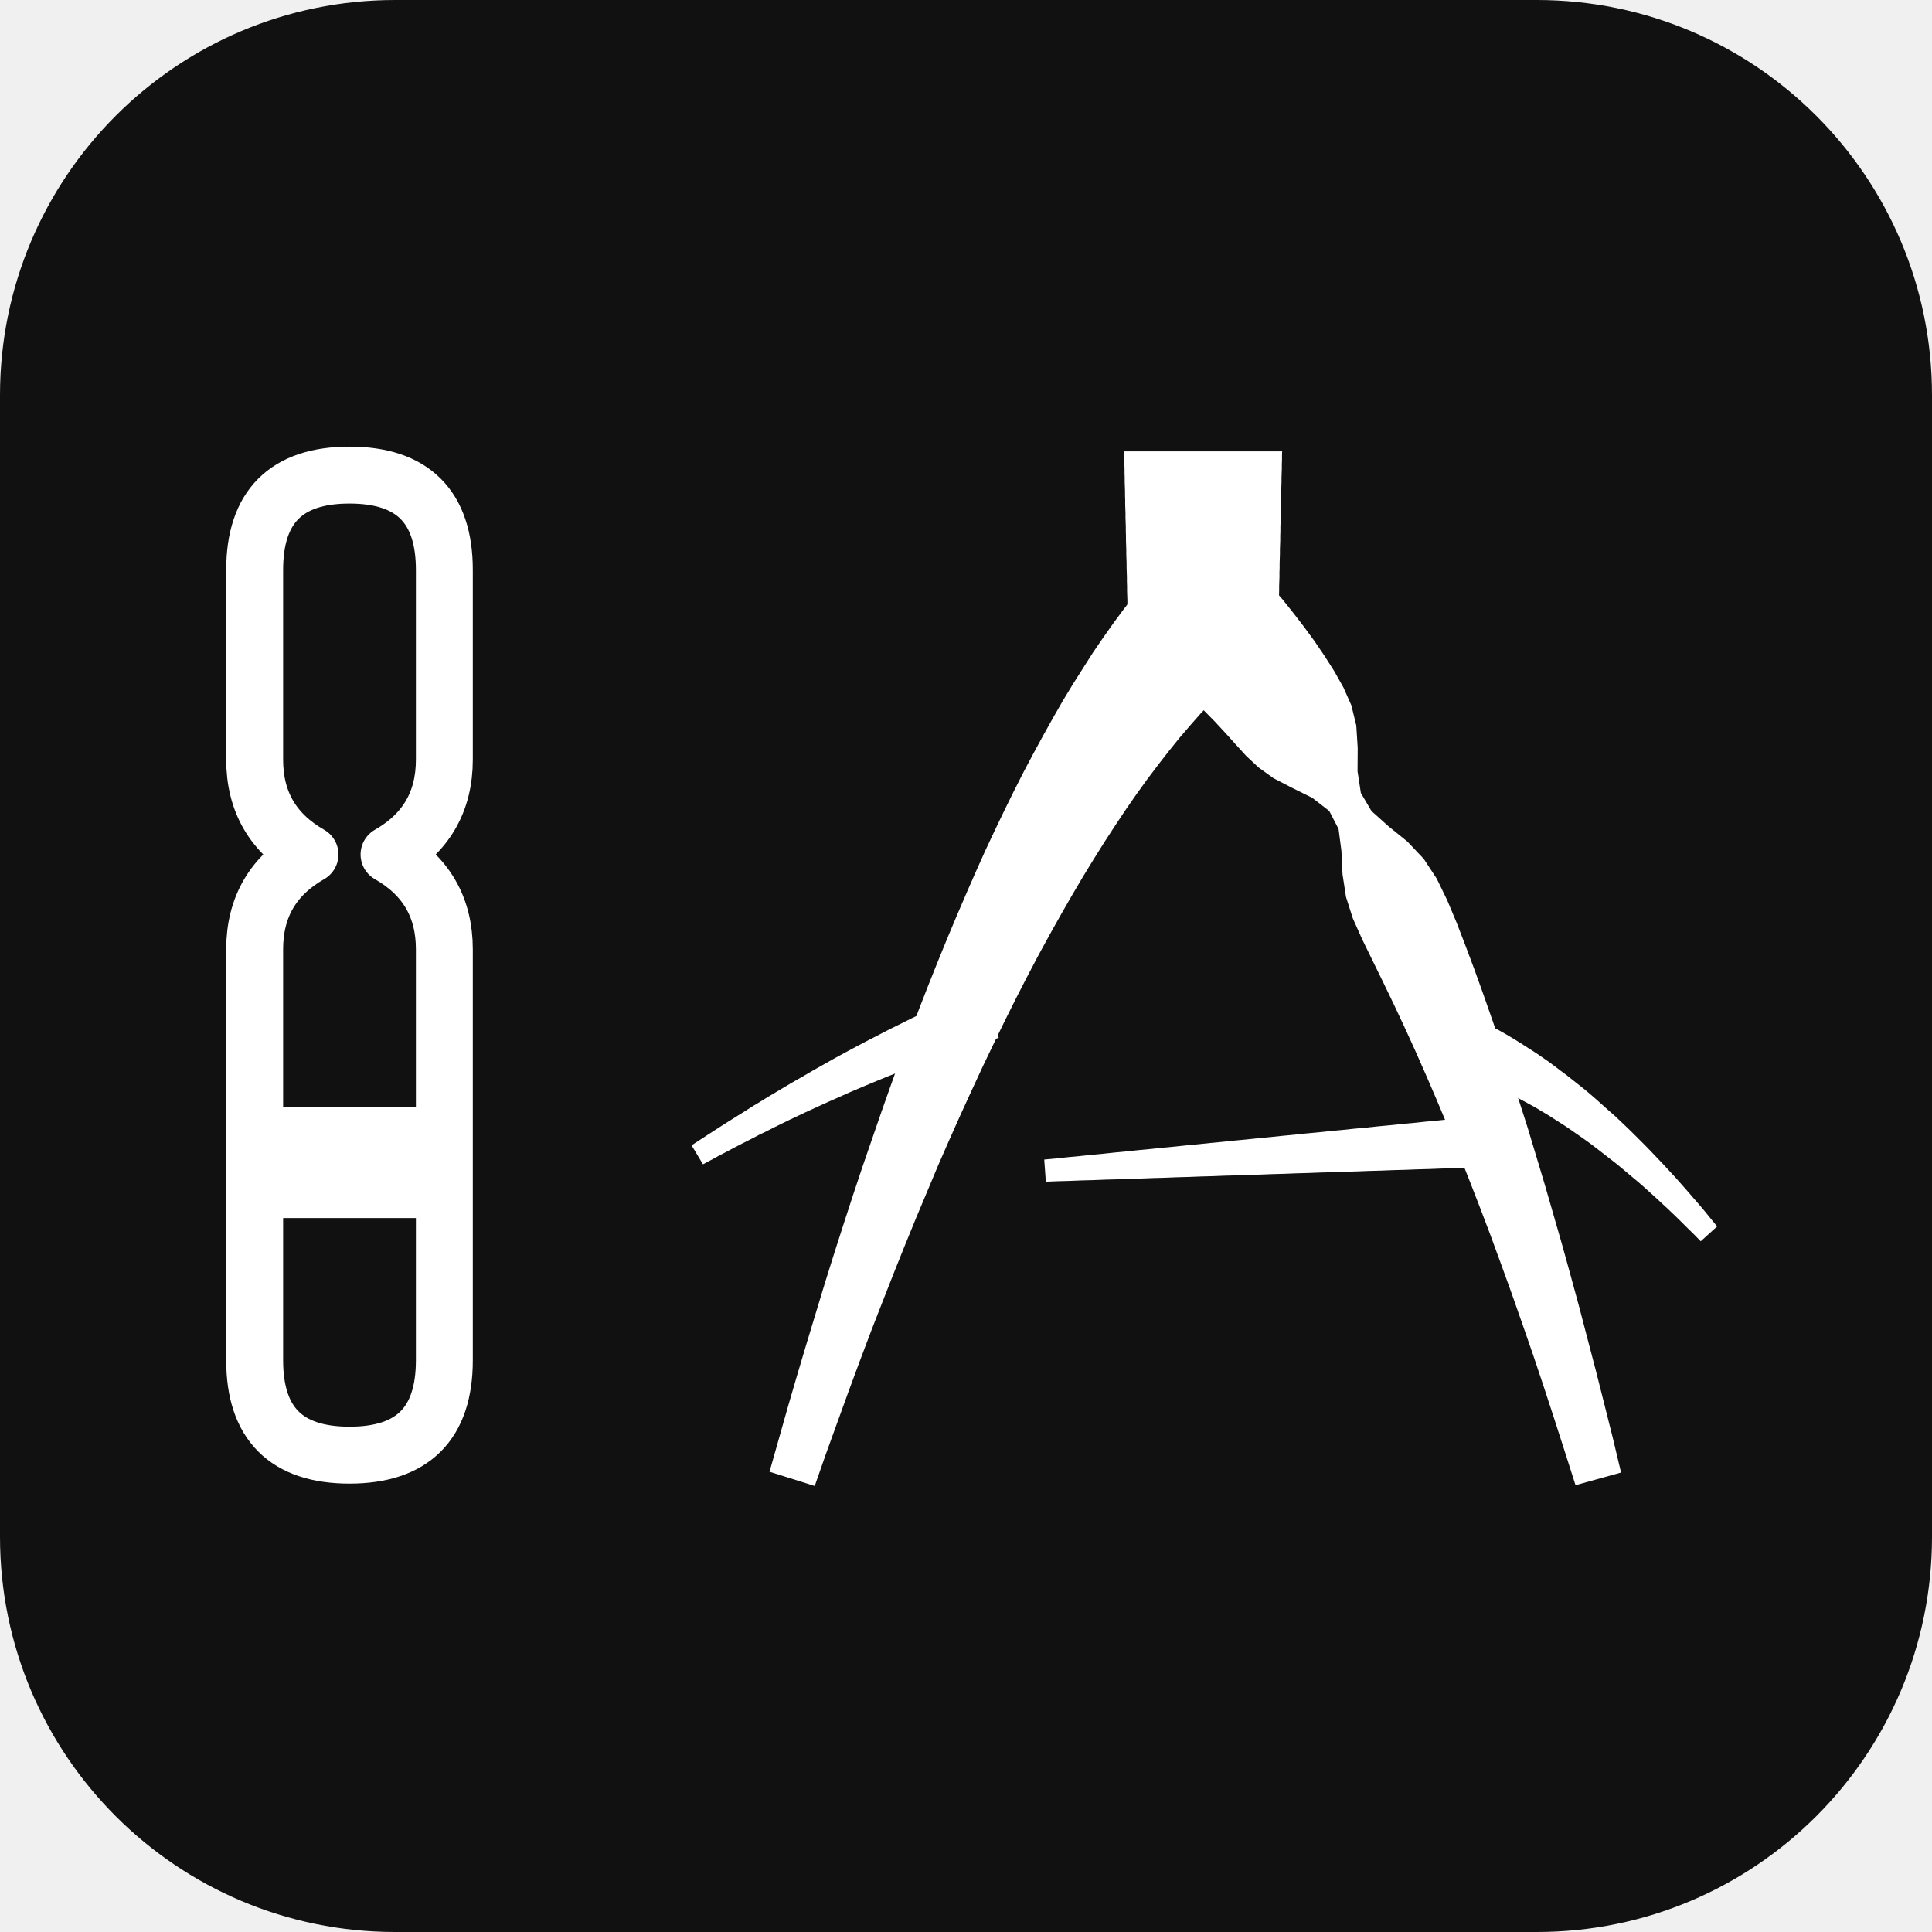
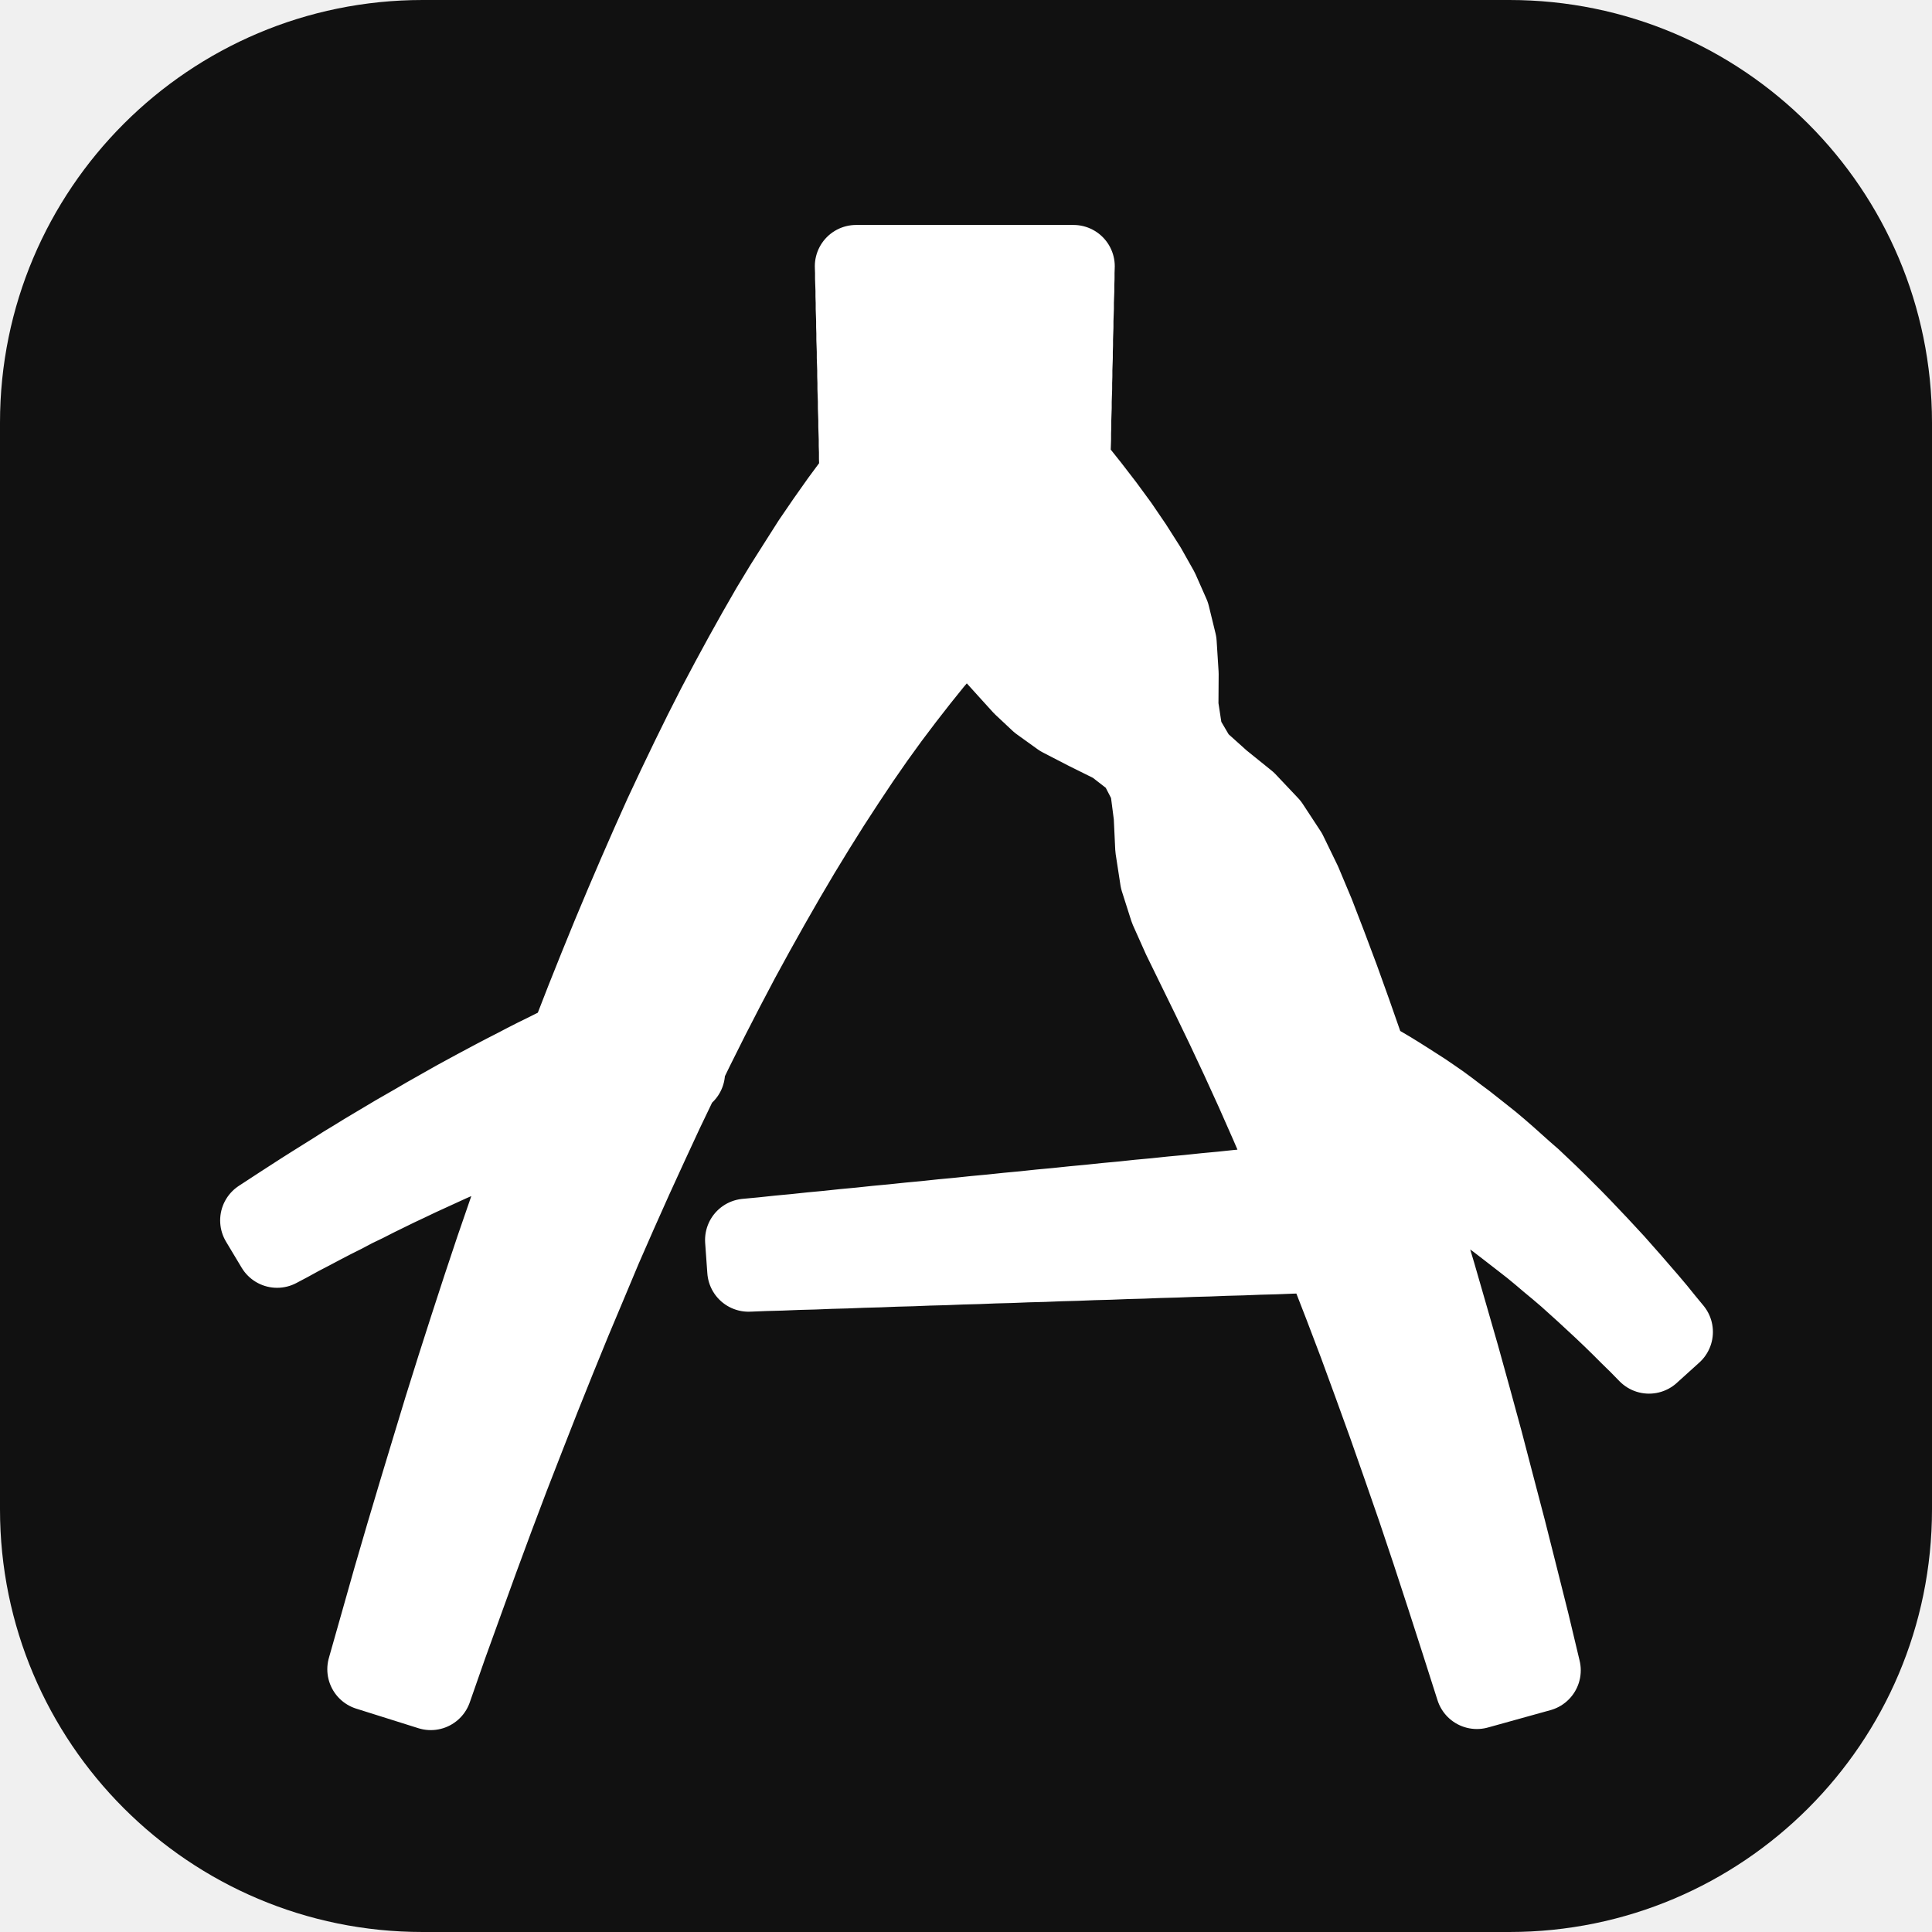
- <svg xmlns="http://www.w3.org/2000/svg" viewBox="0 0 44 44" width="64" height="64">
-   <rect width="44" height="44" rx="9" fill="#111" />
-   <g transform="translate(4.0 10.1) scale(0.360)" style="color:#fff;--paper:#111">
-     <path d="M5 8 Q5 2 11 2 Q17 2 17 8 V20 Q17 24 13.5 26 Q17 28 17 32 V58 Q17 64 11 64 Q5 64 5 58 V32 Q5 28 8.5 26 Q5 24 5 20 Z" stroke="currentColor" stroke-width="3.6" fill="none" stroke-linejoin="round" />
-     <rect x="5" y="42" width="12" height="7" fill="currentColor" />
-   </g>
-   <g transform="translate(14.8 10.1) scale(0.360)" style="color:#fff;--paper:#111">
-     <path d="M30.00 0.50 L30.01 0.78 L30.01 1.05 L30.02 1.33 L30.03 1.61 L30.03 1.88 L30.04 2.16 L30.04 2.44 L30.05 2.72 L30.06 3.00 L30.06 3.28 L30.07 3.56 L30.07 3.85 L30.08 4.13 L30.09 4.41 L30.09 4.70 L30.10 4.98 L30.11 5.27 L30.11 5.55 L30.12 5.84 L30.12 6.12 L30.13 6.41 L30.14 6.70 L30.14 6.99 L30.15 7.28 L30.16 7.57 L30.16 7.86 L30.17 8.15 L30.18 8.45 L30.18 8.74 L30.19 9.03 L30.19 9.33 L30.20 9.62 L30.21 9.92 L30.21 10.21 L30.22 10.51 L30.23 10.80 L30.23 11.10 L30.24 11.40 L30.24 11.70 L30.25 12.00 L39.75 12.00 L39.76 11.70 L39.76 11.40 L39.77 11.10 L39.77 10.80 L39.78 10.51 L39.79 10.21 L39.79 9.92 L39.80 9.62 L39.81 9.33 L39.81 9.03 L39.82 8.74 L39.83 8.45 L39.83 8.15 L39.84 7.86 L39.84 7.57 L39.85 7.28 L39.86 6.99 L39.86 6.70 L39.87 6.41 L39.88 6.12 L39.88 5.84 L39.89 5.55 L39.89 5.27 L39.90 4.98 L39.91 4.70 L39.91 4.41 L39.92 4.13 L39.92 3.85 L39.93 3.56 L39.94 3.28 L39.94 3.00 L39.95 2.72 L39.96 2.44 L39.96 2.16 L39.97 1.88 L39.98 1.61 L39.98 1.33 L39.99 1.05 L39.99 0.78 L40.00 0.50 Z" fill="currentColor" />
-     <path d="M32.03 14.38 L32.67 14.84 L33.26 15.30 L33.86 15.80 L34.48 16.34 L35.10 16.94 L35.73 17.58 L36.37 18.27 L37.02 18.99 L37.71 19.75 L38.50 20.49 L39.46 21.18 L40.64 21.79 L41.91 22.42 L42.98 23.25 L43.57 24.39 L43.75 25.78 L43.82 27.26 L44.04 28.69 L44.47 30.04 L45.06 31.36 L45.71 32.69 L46.38 34.06 L47.06 35.47 L47.74 36.92 L48.42 38.41 L49.10 39.95 L49.78 41.53 L50.46 43.15 L51.13 44.81 L51.81 46.52 L52.49 48.27 L53.17 50.06 L53.84 51.89 L54.52 53.77 L55.19 55.68 L55.87 57.64 L56.54 59.64 L57.21 61.69 L57.88 63.77 L58.56 65.90 L61.44 65.10 L60.92 62.92 L60.38 60.77 L59.85 58.67 L59.31 56.61 L58.78 54.58 L58.24 52.60 L57.70 50.65 L57.15 48.74 L56.61 46.87 L56.06 45.04 L55.52 43.25 L54.96 41.50 L54.41 39.79 L53.86 38.12 L53.30 36.48 L52.74 34.88 L52.18 33.32 L51.61 31.80 L51.04 30.32 L50.44 28.89 L49.78 27.53 L48.96 26.28 L47.92 25.18 L46.73 24.22 L45.65 23.25 L44.98 22.11 L44.77 20.74 L44.78 19.26 L44.69 17.84 L44.38 16.57 L43.88 15.44 L43.30 14.41 L42.67 13.42 L42.03 12.48 L41.37 11.58 L40.70 10.71 L40.03 9.87 L39.33 9.07 L38.63 8.30 L37.97 7.62 Z" fill="currentColor" />
-     <path d="M31.95 8.04 L31.32 8.79 L30.65 9.62 L29.98 10.48 L29.33 11.36 L28.68 12.28 L28.03 13.23 L27.40 14.22 L26.76 15.23 L26.13 16.27 L25.51 17.35 L24.89 18.46 L24.27 19.60 L23.65 20.77 L23.04 21.97 L22.43 23.21 L21.82 24.48 L21.21 25.78 L20.61 27.12 L20.01 28.49 L19.41 29.89 L18.81 31.32 L18.21 32.79 L17.61 34.29 L17.01 35.83 L16.42 37.40 L15.82 39.00 L15.23 40.64 L14.64 42.31 L14.05 44.02 L13.45 45.76 L12.86 47.53 L12.27 49.34 L11.68 51.18 L11.09 53.06 L10.51 54.97 L9.92 56.92 L9.33 58.90 L8.74 60.92 L8.16 62.97 L7.57 65.05 L10.43 65.95 L11.14 63.92 L11.86 61.93 L12.57 59.97 L13.28 58.05 L13.99 56.17 L14.71 54.32 L15.42 52.51 L16.13 50.74 L16.84 49.00 L17.55 47.31 L18.25 45.64 L18.96 44.02 L19.67 42.43 L20.38 40.88 L21.08 39.37 L21.79 37.89 L22.49 36.45 L23.19 35.05 L23.89 33.69 L24.59 32.36 L25.29 31.08 L25.99 29.83 L26.69 28.61 L27.38 27.44 L28.07 26.31 L28.76 25.21 L29.45 24.15 L30.13 23.13 L30.81 22.15 L31.49 21.21 L32.17 20.31 L32.84 19.45 L33.50 18.63 L34.17 17.85 L34.82 17.11 L35.47 16.41 L36.12 15.74 L36.75 15.12 L37.38 14.54 L38.05 13.96 Z" fill="currentColor" />
-     <path d="M50.82 39.67 L51.19 39.79 L51.55 39.91 L51.91 40.05 L52.28 40.19 L52.64 40.33 L53.01 40.49 L53.38 40.65 L53.76 40.82 L54.13 41.00 L54.51 41.19 L54.88 41.38 L55.26 41.59 L55.65 41.80 L56.03 42.01 L56.41 42.24 L56.80 42.47 L57.19 42.72 L57.58 42.97 L57.97 43.22 L58.36 43.49 L58.75 43.76 L59.15 44.04 L59.55 44.33 L59.94 44.63 L60.34 44.94 L60.74 45.25 L61.15 45.57 L61.55 45.90 L61.95 46.24 L62.36 46.58 L62.77 46.93 L63.17 47.29 L63.58 47.66 L63.99 48.04 L64.40 48.42 L64.82 48.82 L65.23 49.22 L65.64 49.63 L66.06 50.04 L66.48 50.47 L67.52 49.53 L67.14 49.07 L66.76 48.60 L66.38 48.15 L65.99 47.70 L65.61 47.26 L65.23 46.83 L64.85 46.40 L64.47 45.99 L64.08 45.57 L63.70 45.17 L63.32 44.77 L62.94 44.38 L62.56 44.00 L62.18 43.62 L61.80 43.25 L61.42 42.89 L61.04 42.53 L60.65 42.19 L60.27 41.85 L59.89 41.51 L59.51 41.18 L59.13 40.86 L58.74 40.55 L58.36 40.25 L57.98 39.95 L57.59 39.66 L57.21 39.37 L56.83 39.09 L56.44 38.82 L56.06 38.56 L55.67 38.31 L55.28 38.06 L54.90 37.82 L54.51 37.58 L54.12 37.35 L53.73 37.13 L53.34 36.92 L52.95 36.72 L52.56 36.52 L52.18 36.33 Z" fill="currentColor" />
-     <path d="M20.93 34.40 L20.51 34.58 L20.08 34.76 L19.65 34.95 L19.21 35.14 L18.78 35.33 L18.35 35.53 L17.91 35.73 L17.47 35.93 L17.03 36.14 L16.59 36.35 L16.15 36.57 L15.71 36.79 L15.26 37.01 L14.81 37.24 L14.37 37.47 L13.92 37.70 L13.46 37.94 L13.01 38.18 L12.56 38.42 L12.10 38.67 L11.64 38.92 L11.18 39.18 L10.72 39.44 L10.26 39.70 L9.80 39.97 L9.33 40.24 L8.86 40.51 L8.39 40.79 L7.92 41.07 L7.45 41.35 L6.98 41.64 L6.50 41.93 L6.03 42.23 L5.55 42.53 L5.07 42.83 L4.58 43.14 L4.10 43.45 L3.62 43.76 L3.13 44.08 L2.64 44.40 L3.36 45.60 L3.87 45.33 L4.38 45.05 L4.88 44.79 L5.39 44.52 L5.89 44.26 L6.39 44.01 L6.88 43.75 L7.38 43.51 L7.87 43.26 L8.36 43.02 L8.85 42.78 L9.34 42.55 L9.82 42.32 L10.30 42.10 L10.78 41.88 L11.26 41.66 L11.74 41.45 L12.21 41.24 L12.68 41.03 L13.15 40.83 L13.62 40.63 L14.08 40.44 L14.54 40.25 L15.00 40.06 L15.46 39.88 L15.92 39.70 L16.37 39.52 L16.82 39.35 L17.27 39.19 L17.72 39.02 L18.17 38.86 L18.61 38.71 L19.05 38.56 L19.49 38.41 L19.92 38.26 L20.36 38.12 L20.79 37.99 L21.22 37.86 L21.64 37.73 L22.07 37.60 Z" fill="currentColor" />
-     <path d="M55.19 42.30 L54.43 42.38 L53.66 42.45 L52.90 42.53 L52.14 42.60 L51.38 42.68 L50.62 42.75 L49.85 42.83 L49.09 42.90 L48.33 42.98 L47.57 43.05 L46.81 43.13 L46.06 43.20 L45.30 43.28 L44.54 43.35 L43.78 43.43 L43.02 43.50 L42.27 43.58 L41.51 43.65 L40.75 43.73 L40.00 43.80 L39.24 43.88 L38.48 43.95 L37.73 44.03 L36.98 44.10 L36.22 44.18 L35.47 44.25 L34.71 44.33 L33.96 44.40 L33.21 44.48 L32.46 44.55 L31.70 44.63 L30.95 44.70 L30.20 44.78 L29.45 44.85 L28.70 44.93 L27.95 45.00 L27.20 45.08 L26.45 45.15 L25.70 45.23 L24.95 45.30 L25.05 46.70 L25.80 46.67 L26.55 46.65 L27.30 46.62 L28.06 46.60 L28.81 46.57 L29.56 46.55 L30.32 46.52 L31.07 46.50 L31.83 46.47 L32.58 46.45 L33.34 46.42 L34.09 46.40 L34.85 46.37 L35.61 46.35 L36.36 46.32 L37.12 46.30 L37.88 46.27 L38.64 46.25 L39.40 46.22 L40.15 46.20 L40.91 46.17 L41.67 46.15 L42.43 46.12 L43.19 46.10 L43.95 46.07 L44.72 46.05 L45.48 46.02 L46.24 46.00 L47.00 45.97 L47.76 45.95 L48.53 45.92 L49.29 45.90 L50.05 45.87 L50.82 45.85 L51.58 45.82 L52.35 45.80 L53.11 45.77 L53.88 45.75 L54.64 45.72 L55.41 45.70 Z" fill="currentColor" />
-   </g>
+ <svg xmlns="http://www.w3.org/2000/svg" viewBox="0 0 64 64" width="64" height="64">
+   <rect width="64" height="64" rx="14" fill="#111111" />
+   <path transform="translate(6.76 8.46) scale(0.72)" fill="#ffffff" stroke="#ffffff" stroke-width="3.8" stroke-linejoin="round" d="M30.00 0.50 L30.01 0.78 L30.01 1.05 L30.02 1.33 L30.03 1.61 L30.03 1.88 L30.04 2.16 L30.04 2.44 L30.05 2.72 L30.06 3.00 L30.06 3.28 L30.07 3.56 L30.07 3.85 L30.08 4.13 L30.09 4.41 L30.09 4.70 L30.10 4.98 L30.11 5.27 L30.11 5.55 L30.12 5.84 L30.12 6.12 L30.13 6.41 L30.14 6.70 L30.14 6.99 L30.15 7.28 L30.16 7.57 L30.16 7.86 L30.17 8.15 L30.18 8.45 L30.18 8.74 L30.19 9.03 L30.19 9.33 L30.20 9.62 L30.21 9.92 L30.21 10.21 L30.22 10.51 L30.23 10.80 L30.23 11.10 L30.24 11.40 L30.24 11.70 L30.25 12.00 L39.75 12.00 L39.76 11.70 L39.76 11.40 L39.77 11.10 L39.77 10.80 L39.78 10.51 L39.79 10.21 L39.79 9.92 L39.80 9.62 L39.81 9.33 L39.81 9.03 L39.82 8.74 L39.83 8.45 L39.83 8.15 L39.84 7.86 L39.84 7.57 L39.85 7.28 L39.86 6.99 L39.86 6.70 L39.87 6.41 L39.88 6.12 L39.88 5.84 L39.89 5.55 L39.89 5.27 L39.90 4.98 L39.91 4.70 L39.91 4.41 L39.92 4.13 L39.92 3.85 L39.93 3.56 L39.94 3.28 L39.94 3.00 L39.95 2.72 L39.96 2.44 L39.96 2.16 L39.97 1.88 L39.98 1.61 L39.98 1.33 L39.99 1.05 L39.99 0.78 L40.00 0.50 Z M32.03 14.38 L32.67 14.84 L33.26 15.30 L33.86 15.80 L34.48 16.34 L35.10 16.94 L35.73 17.58 L36.37 18.27 L37.02 18.99 L37.71 19.75 L38.50 20.49 L39.46 21.18 L40.64 21.79 L41.91 22.42 L42.98 23.25 L43.57 24.39 L43.75 25.78 L43.82 27.26 L44.04 28.69 L44.47 30.04 L45.06 31.36 L45.71 32.69 L46.38 34.06 L47.06 35.47 L47.74 36.92 L48.42 38.41 L49.10 39.95 L49.78 41.53 L50.46 43.15 L51.13 44.81 L51.81 46.52 L52.49 48.27 L53.17 50.06 L53.84 51.89 L54.52 53.77 L55.19 55.68 L55.87 57.64 L56.54 59.64 L57.21 61.69 L57.88 63.77 L58.56 65.90 L61.44 65.10 L60.92 62.92 L60.38 60.77 L59.85 58.67 L59.31 56.61 L58.78 54.58 L58.24 52.60 L57.70 50.65 L57.15 48.74 L56.61 46.87 L56.06 45.04 L55.52 43.25 L54.96 41.50 L54.41 39.79 L53.86 38.12 L53.30 36.48 L52.74 34.88 L52.18 33.32 L51.61 31.80 L51.04 30.32 L50.44 28.89 L49.78 27.53 L48.96 26.28 L47.92 25.18 L46.73 24.22 L45.65 23.25 L44.98 22.11 L44.77 20.74 L44.78 19.26 L44.69 17.84 L44.38 16.57 L43.88 15.44 L43.30 14.41 L42.67 13.42 L42.03 12.48 L41.37 11.58 L40.70 10.71 L40.03 9.87 L39.33 9.07 L38.63 8.30 L37.97 7.62 Z M31.95 8.04 L31.32 8.79 L30.65 9.62 L29.98 10.48 L29.33 11.36 L28.68 12.28 L28.03 13.23 L27.40 14.22 L26.76 15.23 L26.13 16.27 L25.51 17.35 L24.89 18.46 L24.27 19.60 L23.65 20.77 L23.04 21.97 L22.43 23.21 L21.82 24.48 L21.21 25.78 L20.61 27.12 L20.01 28.49 L19.41 29.89 L18.81 31.32 L18.21 32.79 L17.61 34.29 L17.01 35.83 L16.42 37.40 L15.82 39.00 L15.23 40.64 L14.64 42.31 L14.05 44.02 L13.45 45.76 L12.86 47.53 L12.27 49.34 L11.68 51.18 L11.09 53.06 L10.51 54.97 L9.92 56.92 L9.33 58.90 L8.74 60.92 L8.16 62.97 L7.57 65.05 L10.43 65.95 L11.14 63.92 L11.86 61.93 L12.57 59.97 L13.28 58.05 L13.99 56.17 L14.71 54.32 L15.42 52.51 L16.13 50.74 L16.84 49.00 L17.55 47.31 L18.25 45.64 L18.96 44.02 L19.67 42.43 L20.38 40.88 L21.08 39.37 L21.79 37.89 L22.49 36.45 L23.19 35.05 L23.89 33.69 L24.59 32.36 L25.29 31.08 L25.99 29.83 L26.69 28.61 L27.38 27.44 L28.07 26.31 L28.76 25.21 L29.45 24.15 L30.13 23.13 L30.81 22.15 L31.49 21.21 L32.17 20.31 L32.84 19.45 L33.50 18.63 L34.17 17.85 L34.82 17.11 L35.47 16.41 L36.12 15.74 L36.75 15.12 L37.38 14.54 L38.05 13.96 Z M50.82 39.67 L51.19 39.79 L51.55 39.91 L51.91 40.05 L52.28 40.19 L52.64 40.33 L53.01 40.49 L53.38 40.65 L53.76 40.82 L54.13 41.00 L54.51 41.19 L54.88 41.38 L55.26 41.59 L55.65 41.80 L56.03 42.01 L56.41 42.24 L56.80 42.47 L57.19 42.72 L57.58 42.97 L57.97 43.22 L58.36 43.49 L58.75 43.76 L59.15 44.04 L59.55 44.33 L59.94 44.63 L60.34 44.94 L60.74 45.25 L61.15 45.57 L61.55 45.90 L61.95 46.24 L62.36 46.58 L62.77 46.93 L63.17 47.29 L63.58 47.66 L63.99 48.04 L64.40 48.42 L64.82 48.82 L65.23 49.22 L65.64 49.63 L66.06 50.04 L66.48 50.47 L67.52 49.53 L67.14 49.07 L66.76 48.60 L66.38 48.15 L65.99 47.70 L65.61 47.26 L65.23 46.83 L64.85 46.40 L64.47 45.99 L64.08 45.57 L63.70 45.17 L63.32 44.77 L62.94 44.38 L62.56 44.00 L62.18 43.62 L61.80 43.25 L61.42 42.89 L61.04 42.53 L60.65 42.19 L60.27 41.85 L59.89 41.51 L59.51 41.18 L59.13 40.86 L58.74 40.55 L58.36 40.25 L57.98 39.95 L57.59 39.66 L57.21 39.37 L56.83 39.09 L56.44 38.82 L56.06 38.56 L55.67 38.31 L55.28 38.06 L54.90 37.82 L54.51 37.58 L54.12 37.35 L53.73 37.13 L53.34 36.92 L52.95 36.72 L52.56 36.52 L52.18 36.33 Z M20.93 34.40 L20.51 34.58 L20.08 34.76 L19.65 34.95 L19.21 35.14 L18.78 35.33 L18.35 35.53 L17.91 35.73 L17.47 35.93 L17.03 36.14 L16.59 36.35 L16.15 36.57 L15.71 36.79 L15.26 37.01 L14.81 37.24 L14.37 37.47 L13.92 37.70 L13.46 37.94 L13.01 38.18 L12.56 38.42 L12.10 38.67 L11.64 38.92 L11.18 39.18 L10.72 39.44 L10.26 39.70 L9.80 39.97 L9.33 40.24 L8.86 40.51 L8.39 40.79 L7.92 41.07 L7.45 41.35 L6.98 41.64 L6.50 41.93 L6.03 42.23 L5.55 42.53 L5.07 42.83 L4.58 43.14 L4.10 43.45 L3.62 43.76 L3.13 44.08 L2.64 44.40 L3.36 45.60 L3.87 45.33 L4.38 45.05 L4.88 44.79 L5.39 44.52 L5.89 44.26 L6.39 44.01 L6.88 43.75 L7.38 43.51 L7.87 43.26 L8.36 43.02 L8.85 42.78 L9.34 42.55 L9.82 42.32 L10.30 42.10 L10.78 41.88 L11.26 41.66 L11.74 41.45 L12.21 41.24 L12.68 41.03 L13.15 40.83 L13.62 40.63 L14.08 40.44 L14.54 40.25 L15.00 40.06 L15.46 39.88 L15.92 39.70 L16.37 39.52 L16.82 39.35 L17.27 39.19 L17.72 39.02 L18.17 38.86 L18.61 38.71 L19.05 38.56 L19.49 38.41 L19.92 38.26 L20.36 38.12 L20.79 37.99 L21.22 37.86 L21.64 37.73 L22.07 37.60 Z M55.19 42.30 L54.43 42.38 L53.66 42.45 L52.90 42.53 L52.14 42.60 L51.38 42.68 L50.62 42.75 L49.85 42.83 L49.09 42.90 L48.33 42.98 L47.57 43.05 L46.81 43.13 L46.06 43.20 L45.30 43.28 L44.54 43.35 L43.78 43.43 L43.02 43.50 L42.27 43.58 L41.51 43.65 L40.75 43.73 L40.00 43.80 L39.24 43.88 L38.48 43.95 L37.73 44.03 L36.98 44.10 L36.22 44.18 L35.47 44.25 L34.71 44.33 L33.96 44.40 L33.21 44.48 L32.46 44.55 L31.70 44.63 L30.95 44.70 L30.20 44.78 L29.45 44.85 L28.70 44.93 L27.95 45.00 L27.20 45.08 L26.45 45.15 L25.70 45.23 L24.95 45.30 L25.05 46.70 L25.80 46.67 L26.55 46.65 L27.30 46.62 L28.06 46.60 L28.81 46.57 L29.56 46.55 L30.32 46.52 L31.07 46.50 L31.83 46.47 L32.58 46.45 L33.34 46.42 L34.09 46.40 L34.85 46.37 L35.61 46.35 L36.36 46.32 L37.12 46.30 L37.88 46.27 L38.64 46.25 L39.40 46.22 L40.15 46.20 L40.91 46.17 L41.67 46.15 L42.43 46.12 L43.19 46.10 L43.95 46.07 L44.72 46.05 L45.48 46.02 L46.24 46.00 L47.00 45.97 L47.76 45.95 L48.53 45.92 L49.29 45.90 L50.05 45.87 L50.82 45.85 L51.58 45.82 L52.35 45.80 L53.11 45.77 L53.88 45.75 L54.64 45.72 L55.41 45.70 Z" />
</svg>
